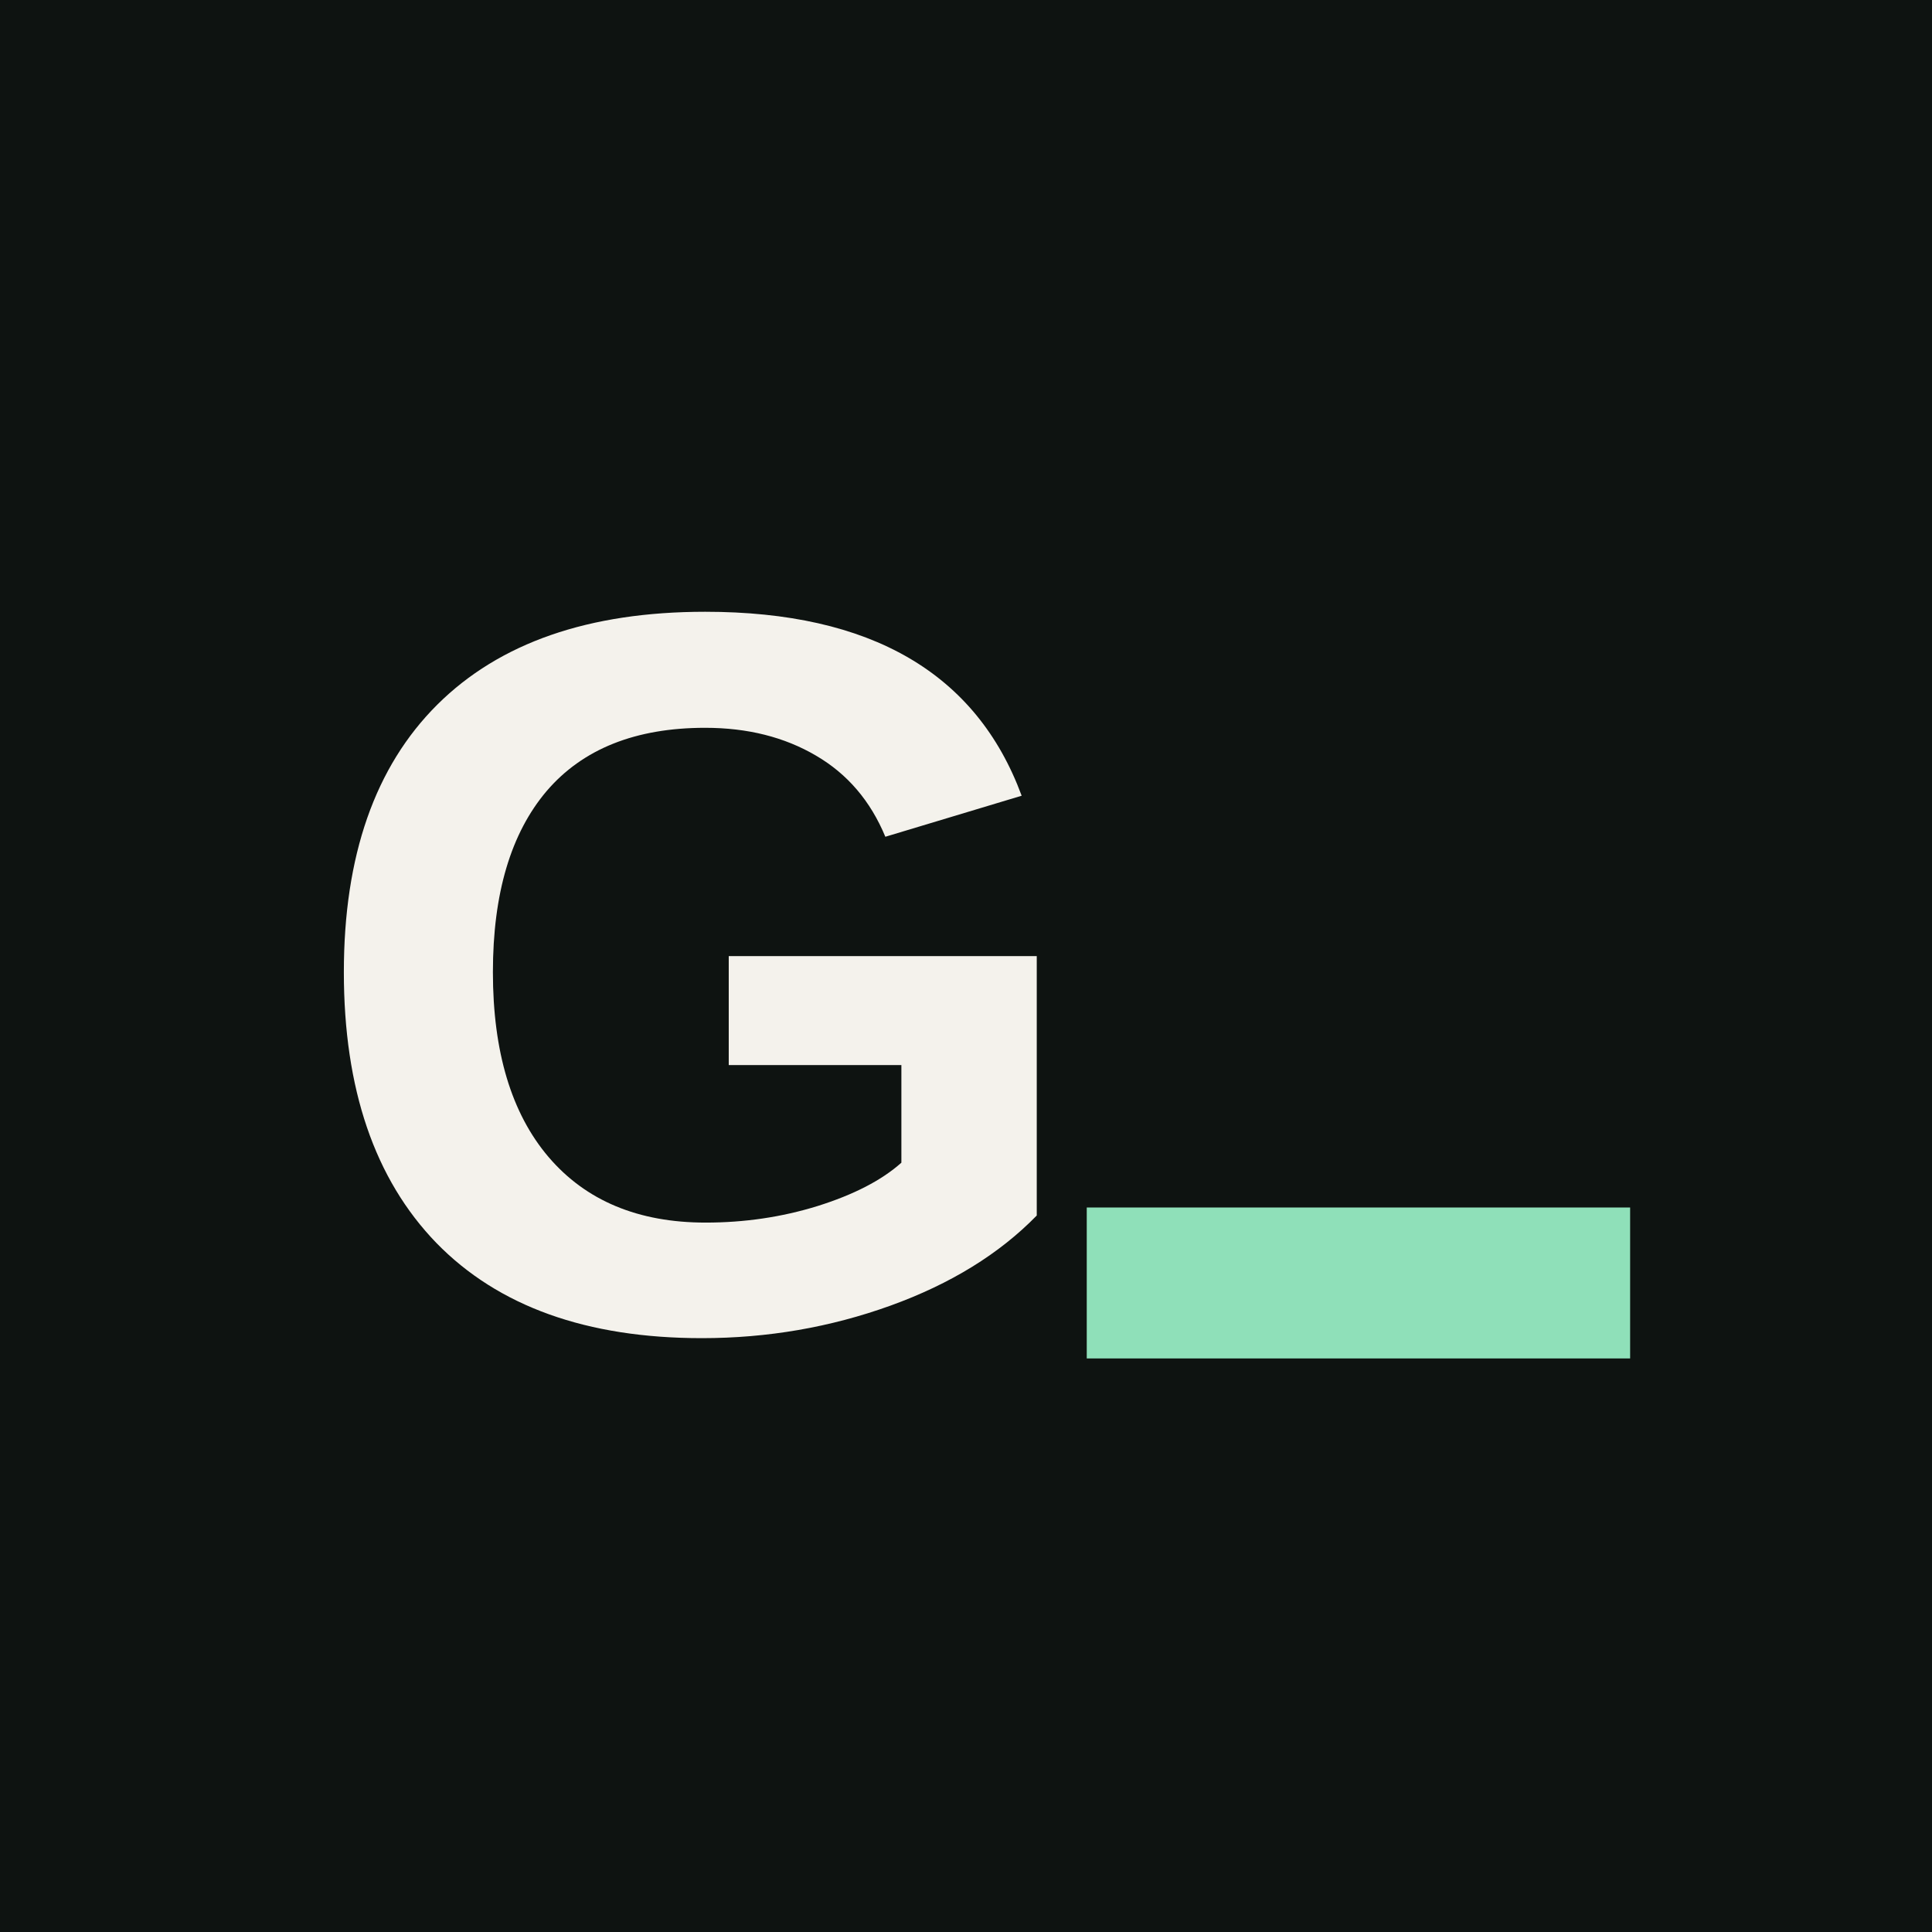
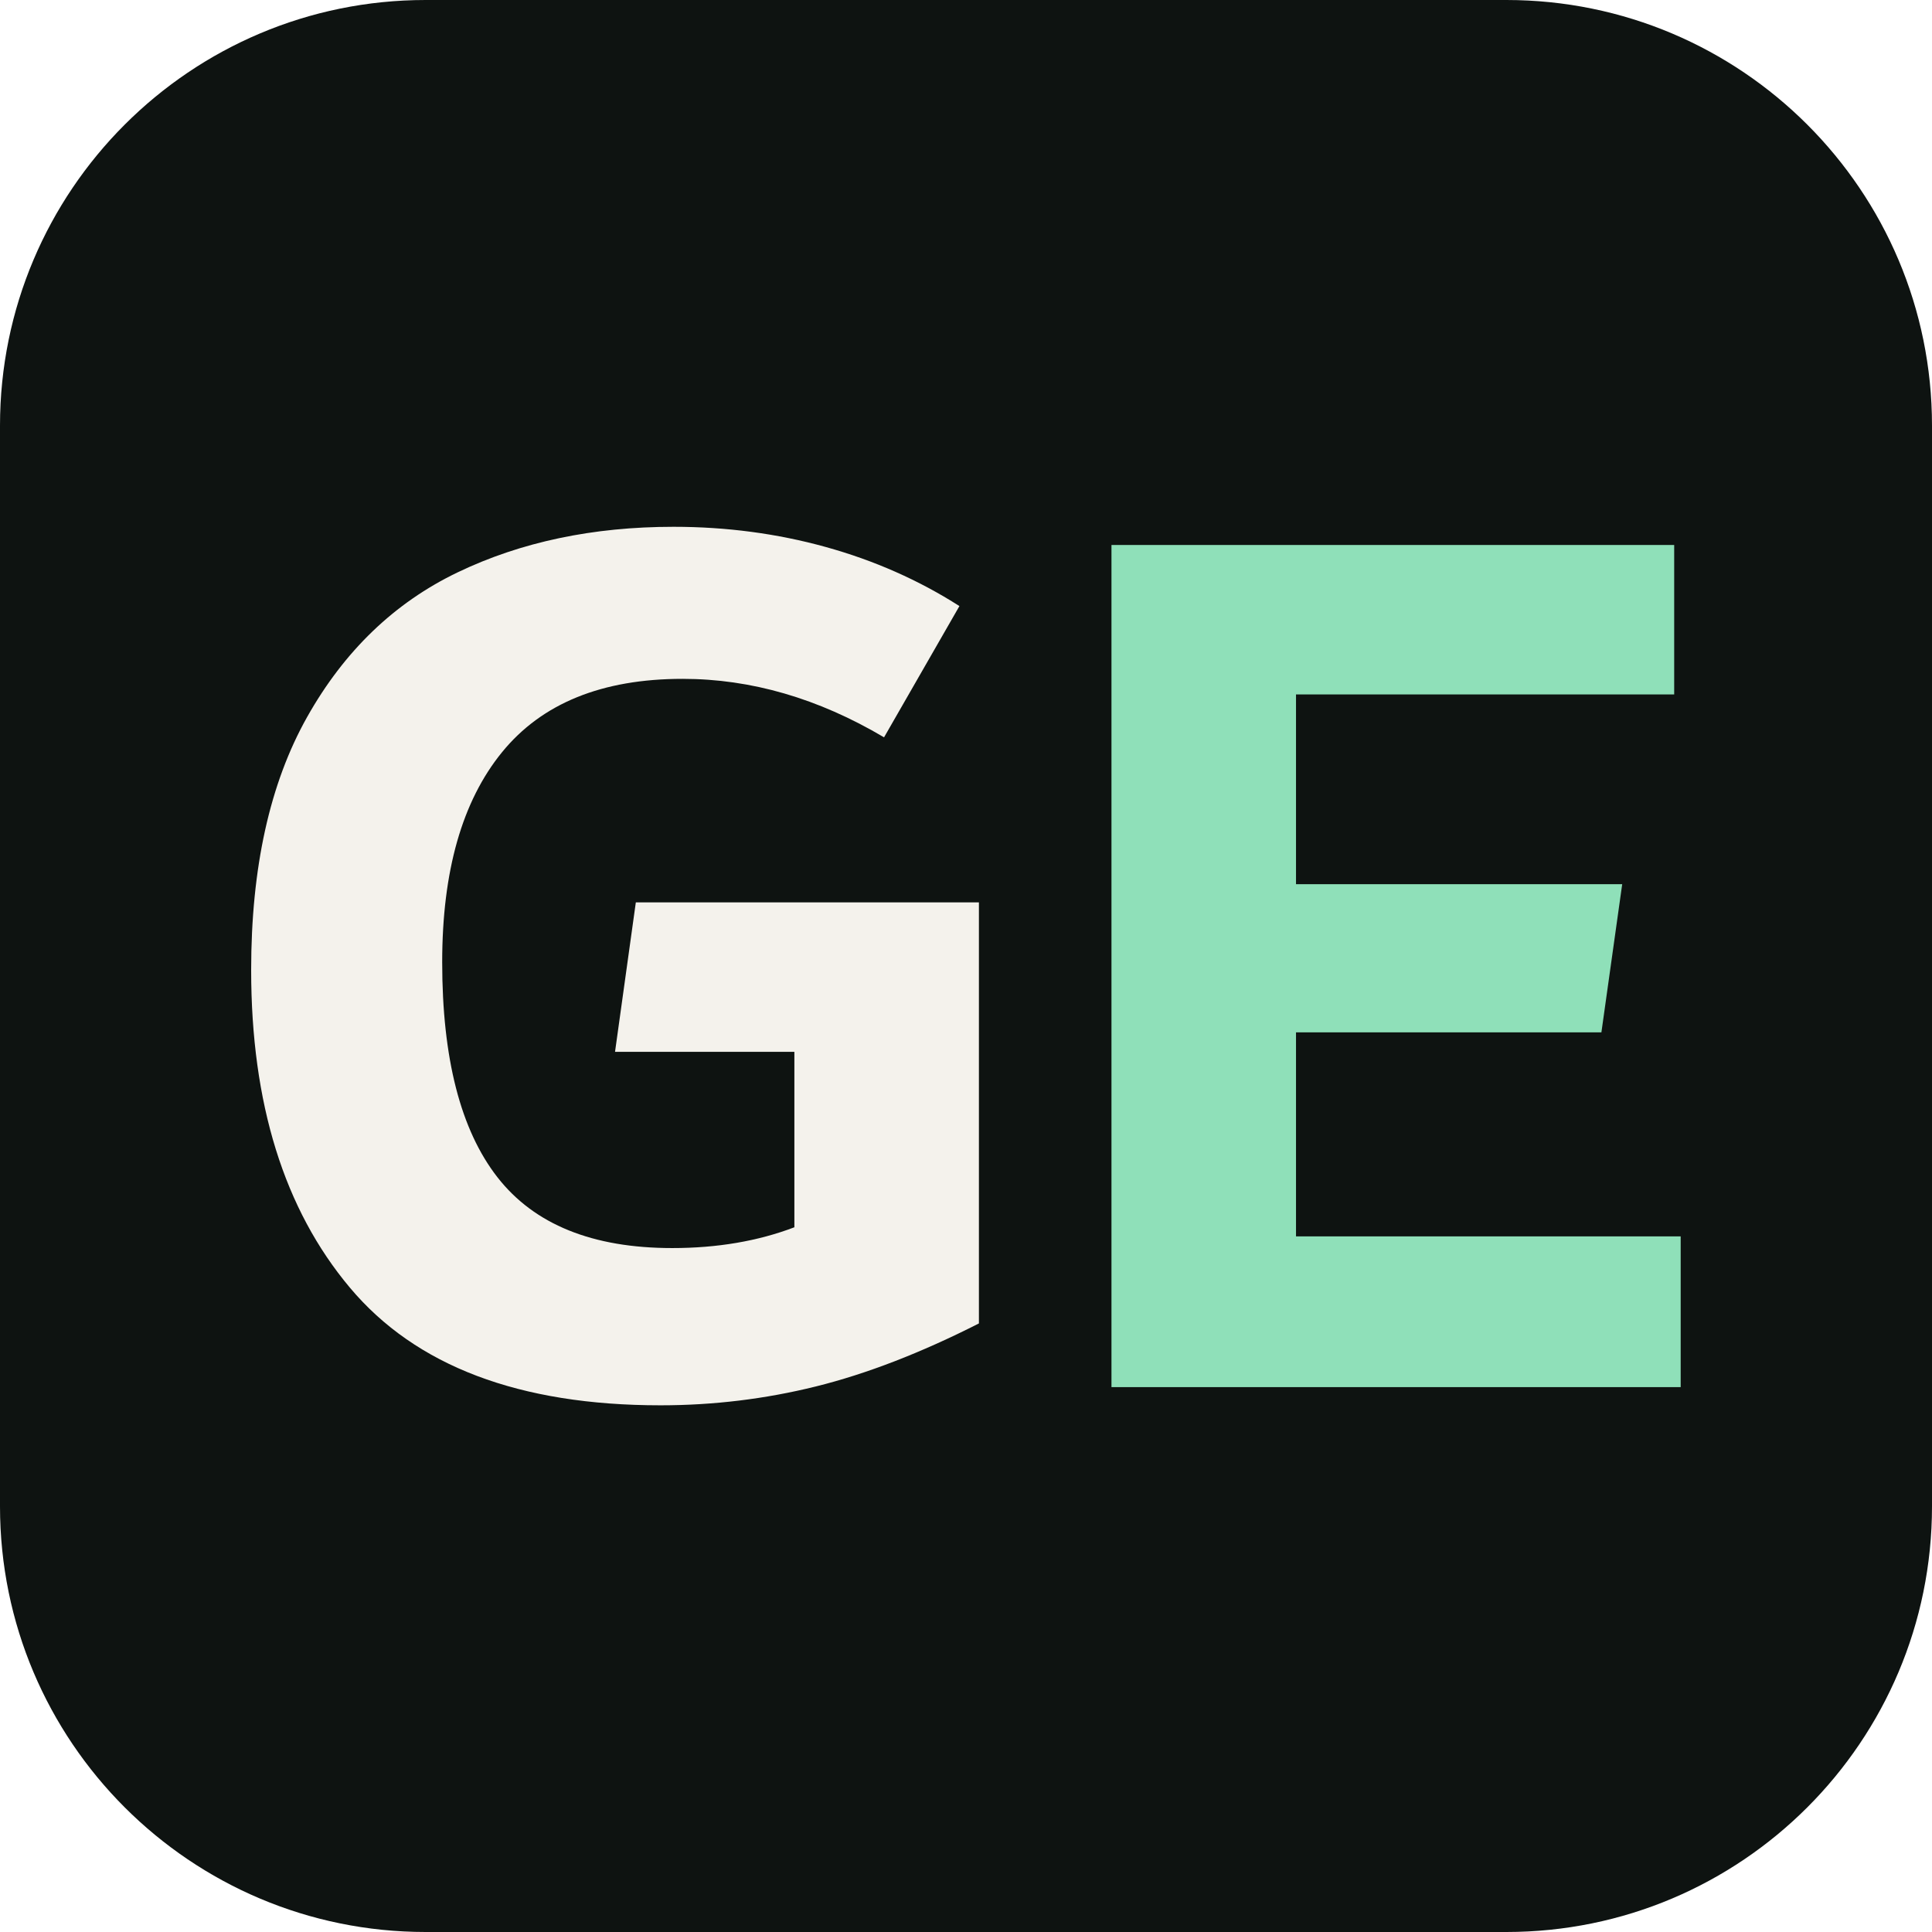
<svg xmlns="http://www.w3.org/2000/svg" viewBox="0 0 64 64">
-   <rect width="64" height="64" fill="#0e1311" />
-   <text x="10" y="44" font-family="Arial, Helvetica, sans-serif" font-weight="700" font-size="34" fill="#f4f2ec">G</text>
-   <rect x="36" y="40" width="18" height="5" fill="#8fe0b9" />
+   <rect width="64" height="64" rx="14.1" fill="#0e1311" />
+   <g transform="translate(6.727 45.950) scale(0.04305 -0.04305)">
+     <path fill="#f4f2ec" d="M597 373V49Q530 15 471.5 0.5Q413 -14 352 -14Q189 -14 113.0 76.5Q37 167 37 321Q37 439 80.0 515.5Q123 592 196.0 627.0Q269 662 362 662Q423 662 479.0 646.5Q535 631 582 601L524 500Q448 545 369 545Q276 545 230.0 488.5Q184 432 184 327Q184 216 226.5 161.5Q269 107 361 107Q413 107 455 123V258H317L333 373Z" />
+     <path fill="#8fe0b9" transform="translate(628 0)" d="M213 116H509V0H71V648H504V533H213V387H464L448 273H213Z" />
+   </g>
</svg>
